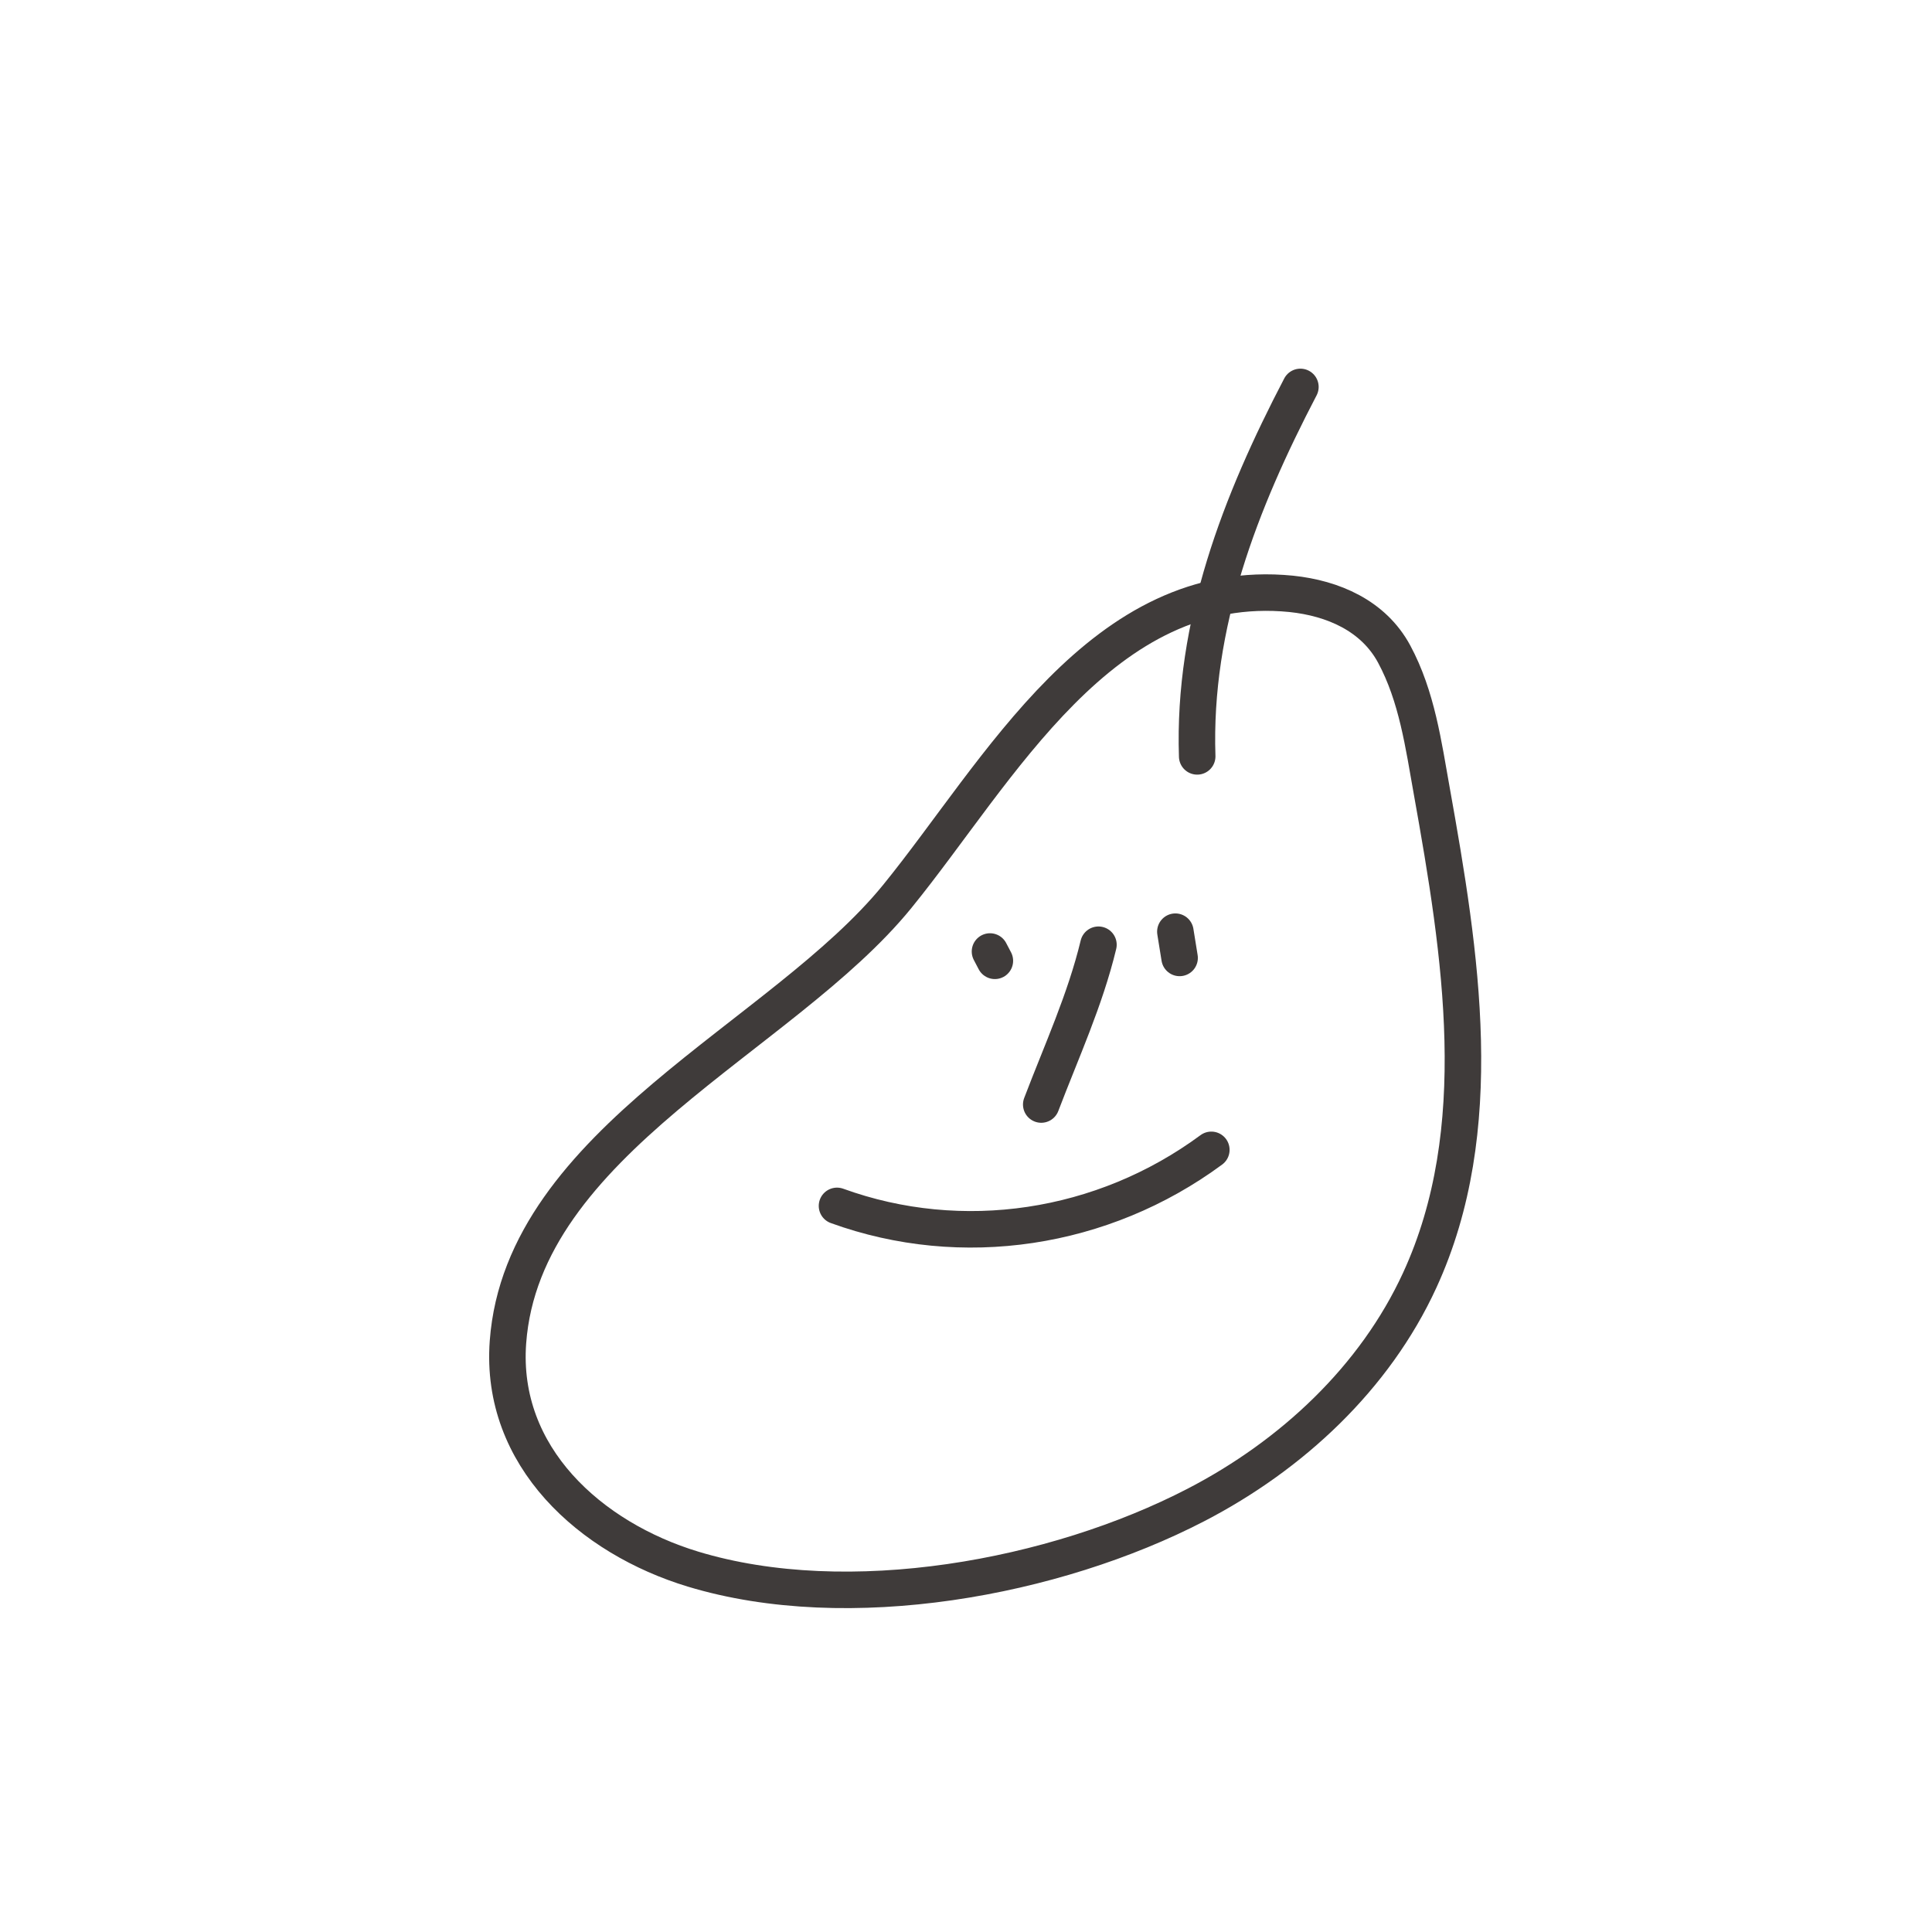
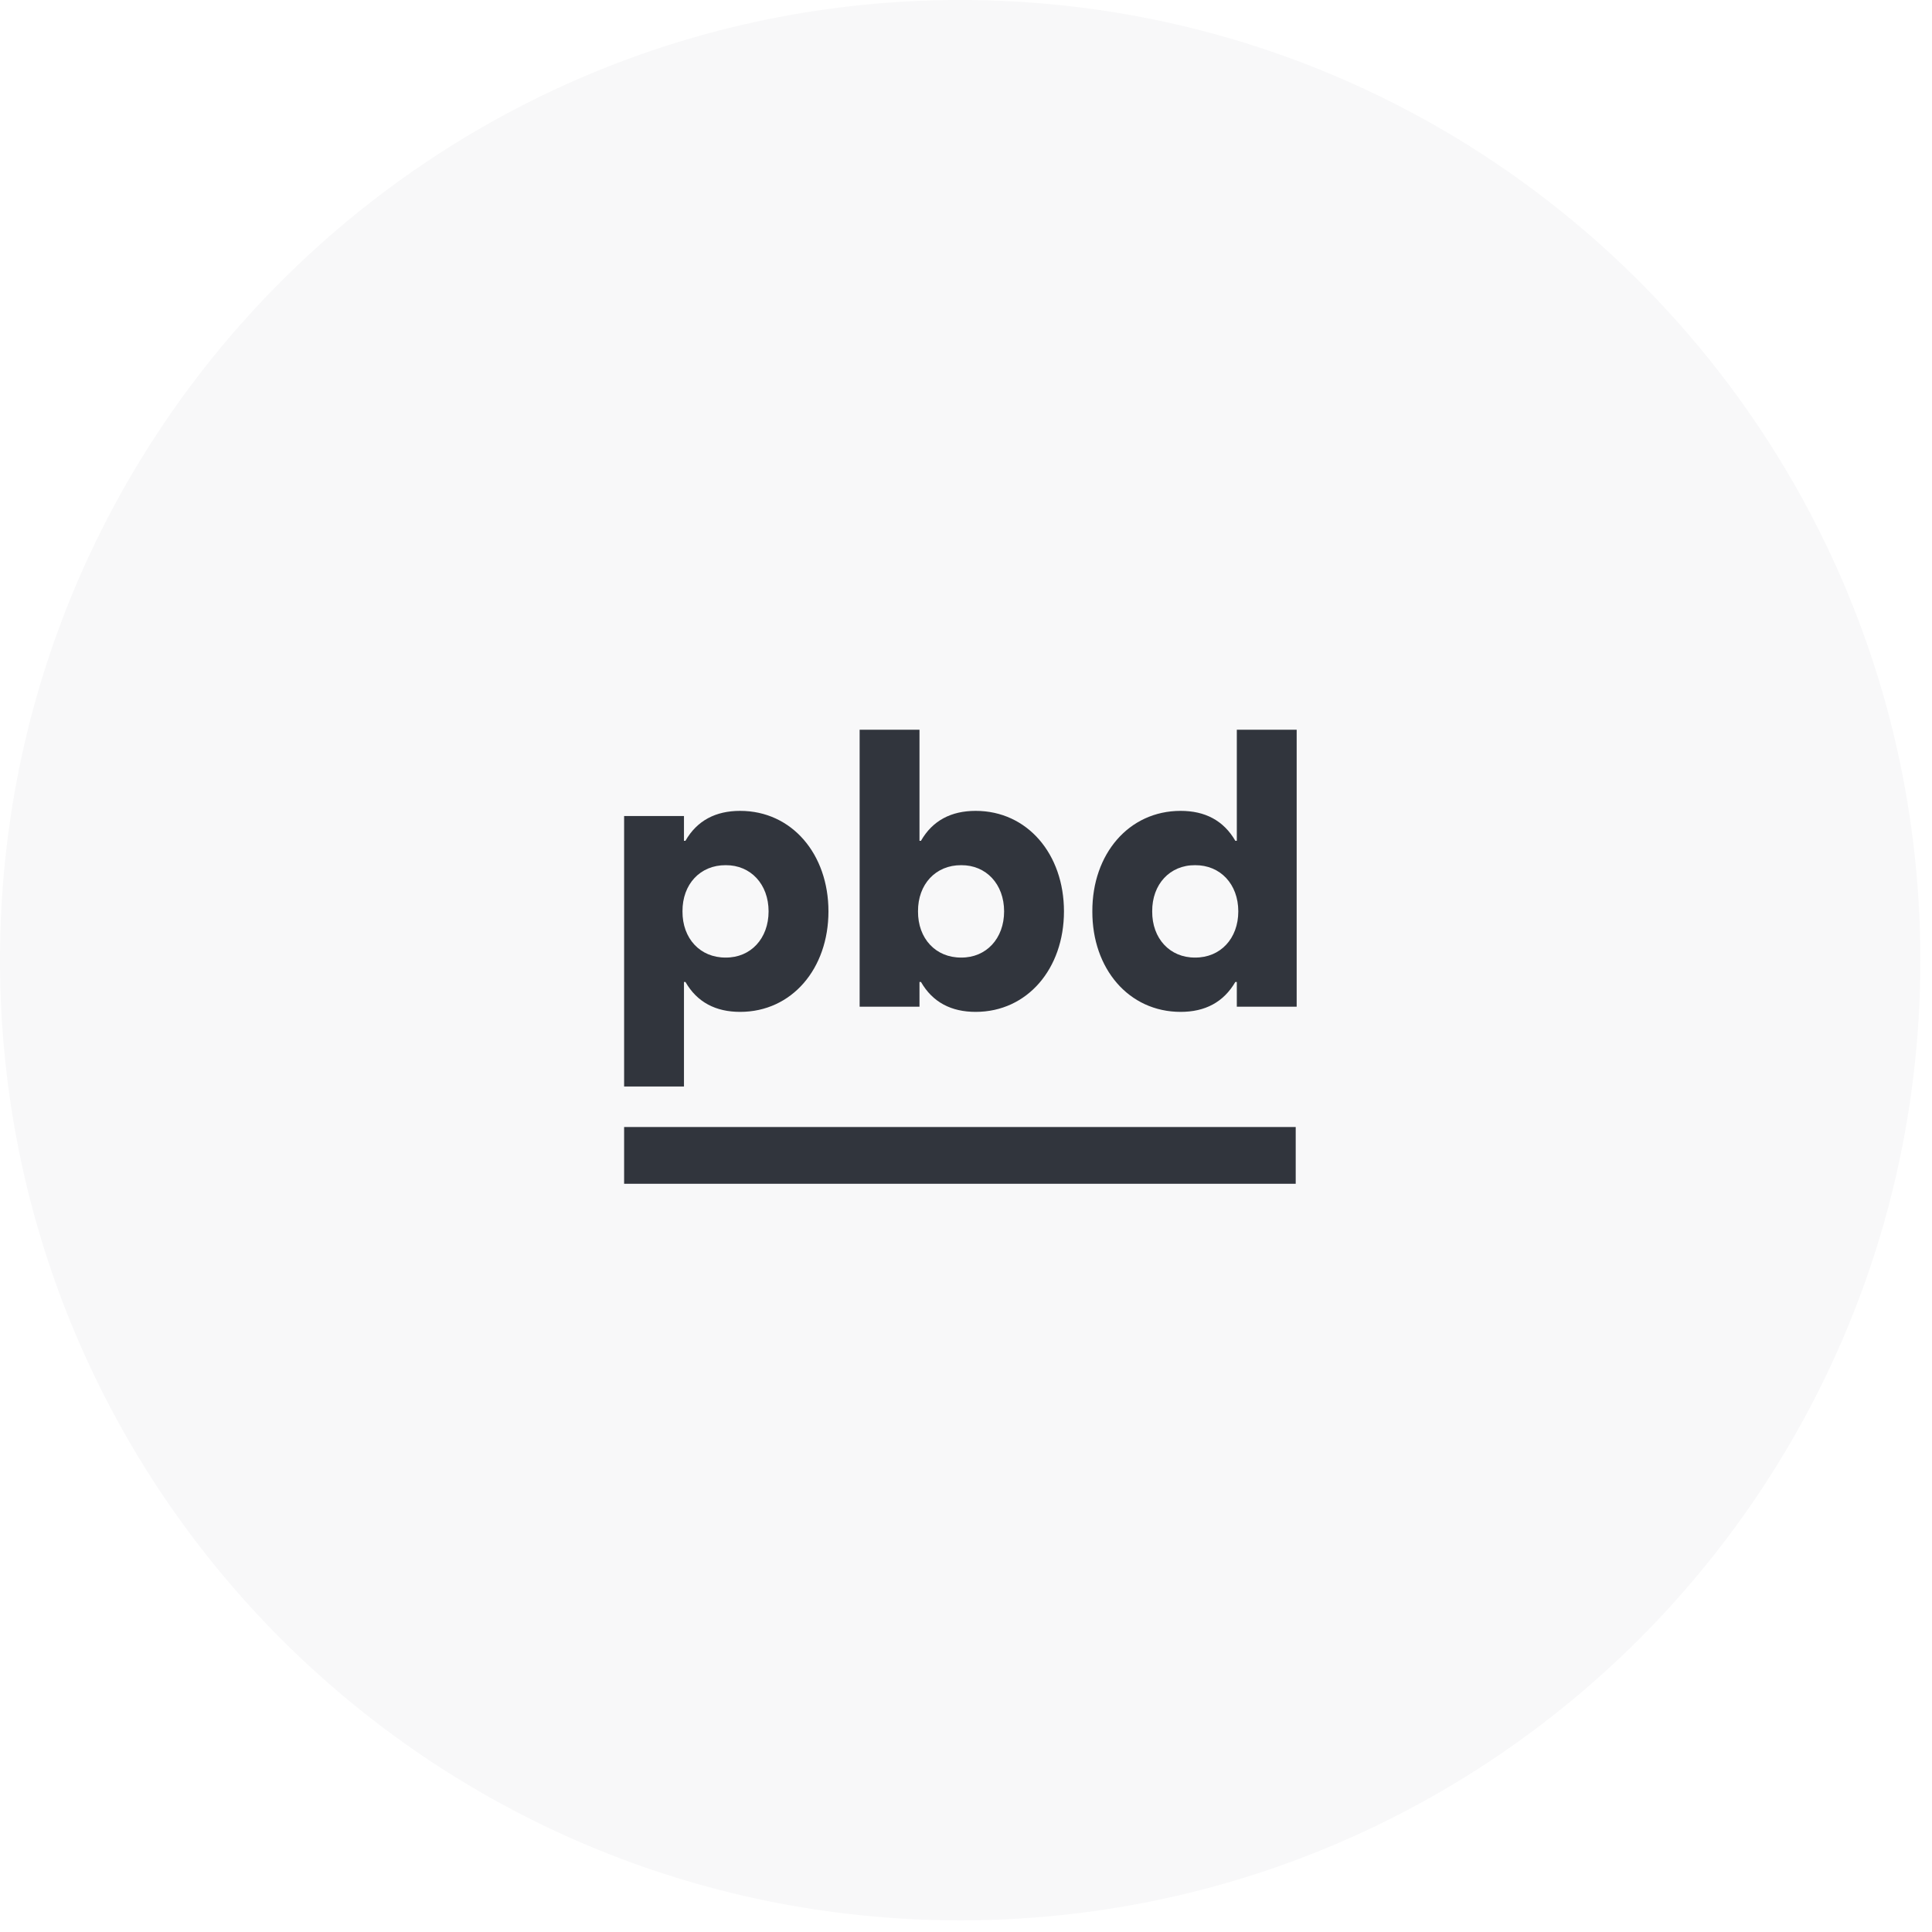
- <svg xmlns="http://www.w3.org/2000/svg" version="1.1" id="svg2" width="52.913" height="52.913" viewBox="0 0 52.913 52.913">
-   <defs id="defs6">
-     <clipPath clipPathUnits="userSpaceOnUse" id="clipPath16">
-       <path d="M 0,39.685 H 39.685 V 0 H 0 Z" id="path14" />
-     </clipPath>
-   </defs>
-   <g id="g8" transform="matrix(1.333333,0,0,-1.333333,0,52.91333)">
-     <g id="g10">
-       <g id="g12" clip-path="url(#clipPath16)">
-         <g id="g18" transform="translate(26.5228,27.4869)">
-           <path d="m 0,0 c -3.891,0.386 -6.003,-3.647 -8.092,-6.215 -2.357,-2.899 -7.694,-5.034 -7.997,-9.155 -0.173,-2.356 1.7,-4.026 3.802,-4.663 3.194,-0.967 7.428,-0.186 10.333,1.32 1.963,1.017 3.671,2.606 4.594,4.615 1.422,3.093 0.848,6.692 0.248,10.042 -0.172,0.961 -0.305,1.948 -0.774,2.82 C 1.689,-0.448 0.86,-0.09 0,0" style="fill:none;stroke:#3f3b3a;stroke-width:0.75;stroke-linecap:round;stroke-linejoin:round;stroke-miterlimit:4;stroke-dasharray:none;stroke-opacity:1" id="path20" />
-         </g>
-         <g id="g22" transform="translate(26.7113,31.7374)">
-           <path d="M 0,0 C -1.238,-2.373 -2.21,-4.87 -2.12,-7.589" style="fill:none;stroke:#3f3b3a;stroke-width:0.75;stroke-linecap:round;stroke-linejoin:round;stroke-miterlimit:4;stroke-dasharray:none;stroke-opacity:1" id="path24" />
-         </g>
-         <g id="g26" transform="translate(20.3353,20.1403)">
-           <path d="M 0,0 0.1,-0.191" style="fill:none;stroke:#3f3b3a;stroke-width:0.75;stroke-linecap:round;stroke-linejoin:round;stroke-miterlimit:4;stroke-dasharray:none;stroke-opacity:1" id="path28" />
-         </g>
-         <g id="g30" transform="translate(24.1429,20.5475)">
-           <path d="M 0,0 C 0.044,-0.27 0.044,-0.27 0.087,-0.539" style="fill:none;stroke:#3f3b3a;stroke-width:0.75;stroke-linecap:round;stroke-linejoin:round;stroke-miterlimit:4;stroke-dasharray:none;stroke-opacity:1" id="path32" />
-         </g>
-         <g id="g34" transform="translate(22.5629,20.2794)">
-           <path d="M 0,0 C -0.274,-1.138 -0.761,-2.194 -1.175,-3.282" style="fill:none;stroke:#3f3b3a;stroke-width:0.75;stroke-linecap:round;stroke-linejoin:round;stroke-miterlimit:4;stroke-dasharray:none;stroke-opacity:1" id="path36" />
-         </g>
-         <g id="g38" transform="translate(17.1927,14.9152)">
-           <path d="M 0,0 C 2.563,-0.93 5.46,-0.495 7.689,1.151" style="fill:none;stroke:#3f3b3a;stroke-width:0.75;stroke-linecap:round;stroke-linejoin:round;stroke-miterlimit:4;stroke-dasharray:none;stroke-opacity:1" id="path40" />
-         </g>
-       </g>
-     </g>
-   </g>
+ <svg xmlns="http://www.w3.org/2000/svg" width="149" height="149" viewBox="0 0 149 149" fill="none">
+   <circle cx="74.051" cy="74.051" r="74.051" fill="#F8F8F9" />
+   <path d="M100.002 77.639H95.386V75.73H95.272C94.36 77.297 92.935 78.038 91.054 78.038C87.05 78.038 84.229 74.704 84.244 70.287C84.229 65.87 87.05 62.536 91.054 62.536C92.935 62.536 94.36 63.277 95.272 64.844H95.386V56.279H100.002V77.639ZM92.166 73.849C94.118 73.864 95.5 72.382 95.5 70.287C95.5 68.193 94.118 66.711 92.166 66.725C90.228 66.711 88.846 68.193 88.86 70.287C88.846 72.382 90.228 73.864 92.166 73.849Z" fill="#31353D" />
+   <path d="M66.297 77.639V56.279H70.913V64.844H71.027C71.925 63.277 73.364 62.536 75.244 62.536C79.234 62.536 82.055 65.87 82.055 70.287C82.055 74.704 79.234 78.038 75.244 78.038C73.364 78.038 71.925 77.297 71.027 75.73H70.913V77.639H66.297ZM74.133 73.849C76.057 73.864 77.439 72.382 77.439 70.287C77.439 68.193 76.057 66.711 74.133 66.725C72.167 66.711 70.785 68.193 70.799 70.287C70.785 72.382 72.167 73.864 74.133 73.849Z" fill="#31353D" />
+   <path d="M48.133 83.795V62.935H52.749V64.844H52.863C53.761 63.277 55.2 62.536 57.081 62.536C61.07 62.536 63.892 65.87 63.892 70.287C63.892 74.704 61.07 78.038 57.081 78.038C55.2 78.038 53.761 77.297 52.863 75.73H52.749V83.795H48.133ZM55.969 73.849C57.893 73.864 59.275 72.382 59.275 70.287C59.275 68.193 57.893 66.711 55.969 66.725C54.003 66.711 52.621 68.193 52.635 70.287C52.621 72.382 54.003 73.864 55.969 73.849Z" fill="#31353D" />
+   <rect x="48.133" y="86.918" width="51.795" height="4.377" fill="#31353D" />
</svg>
